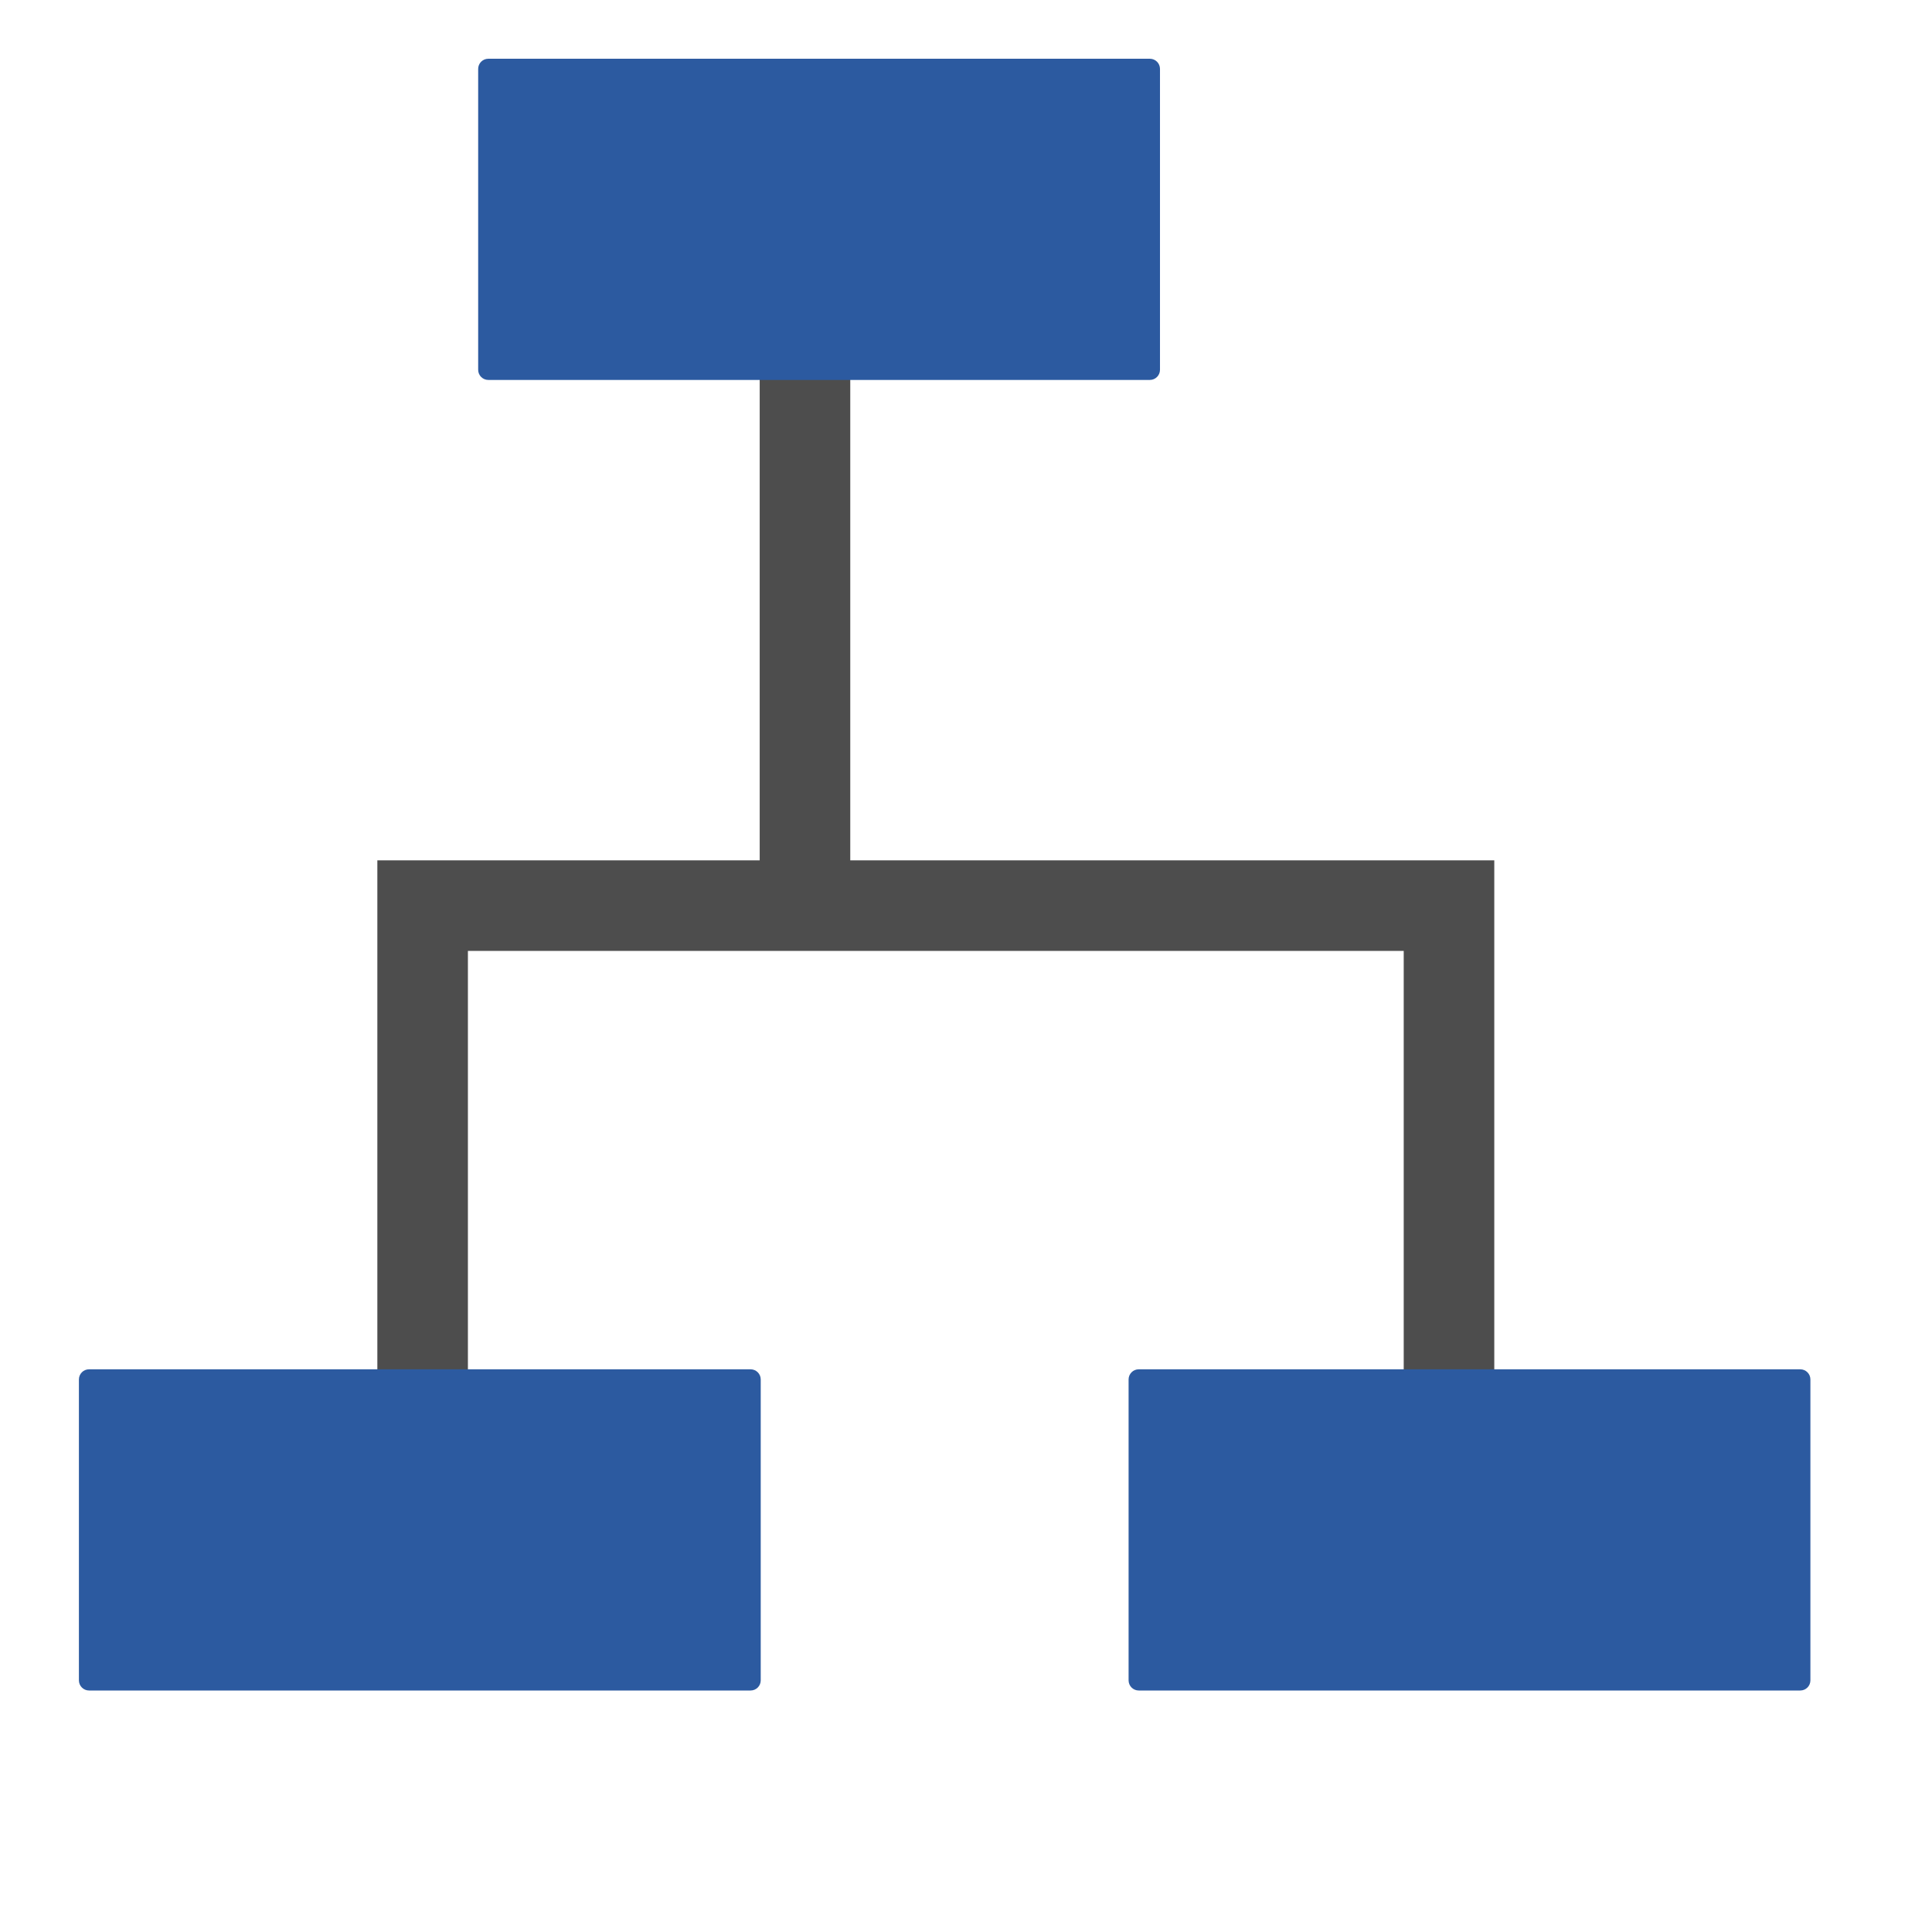
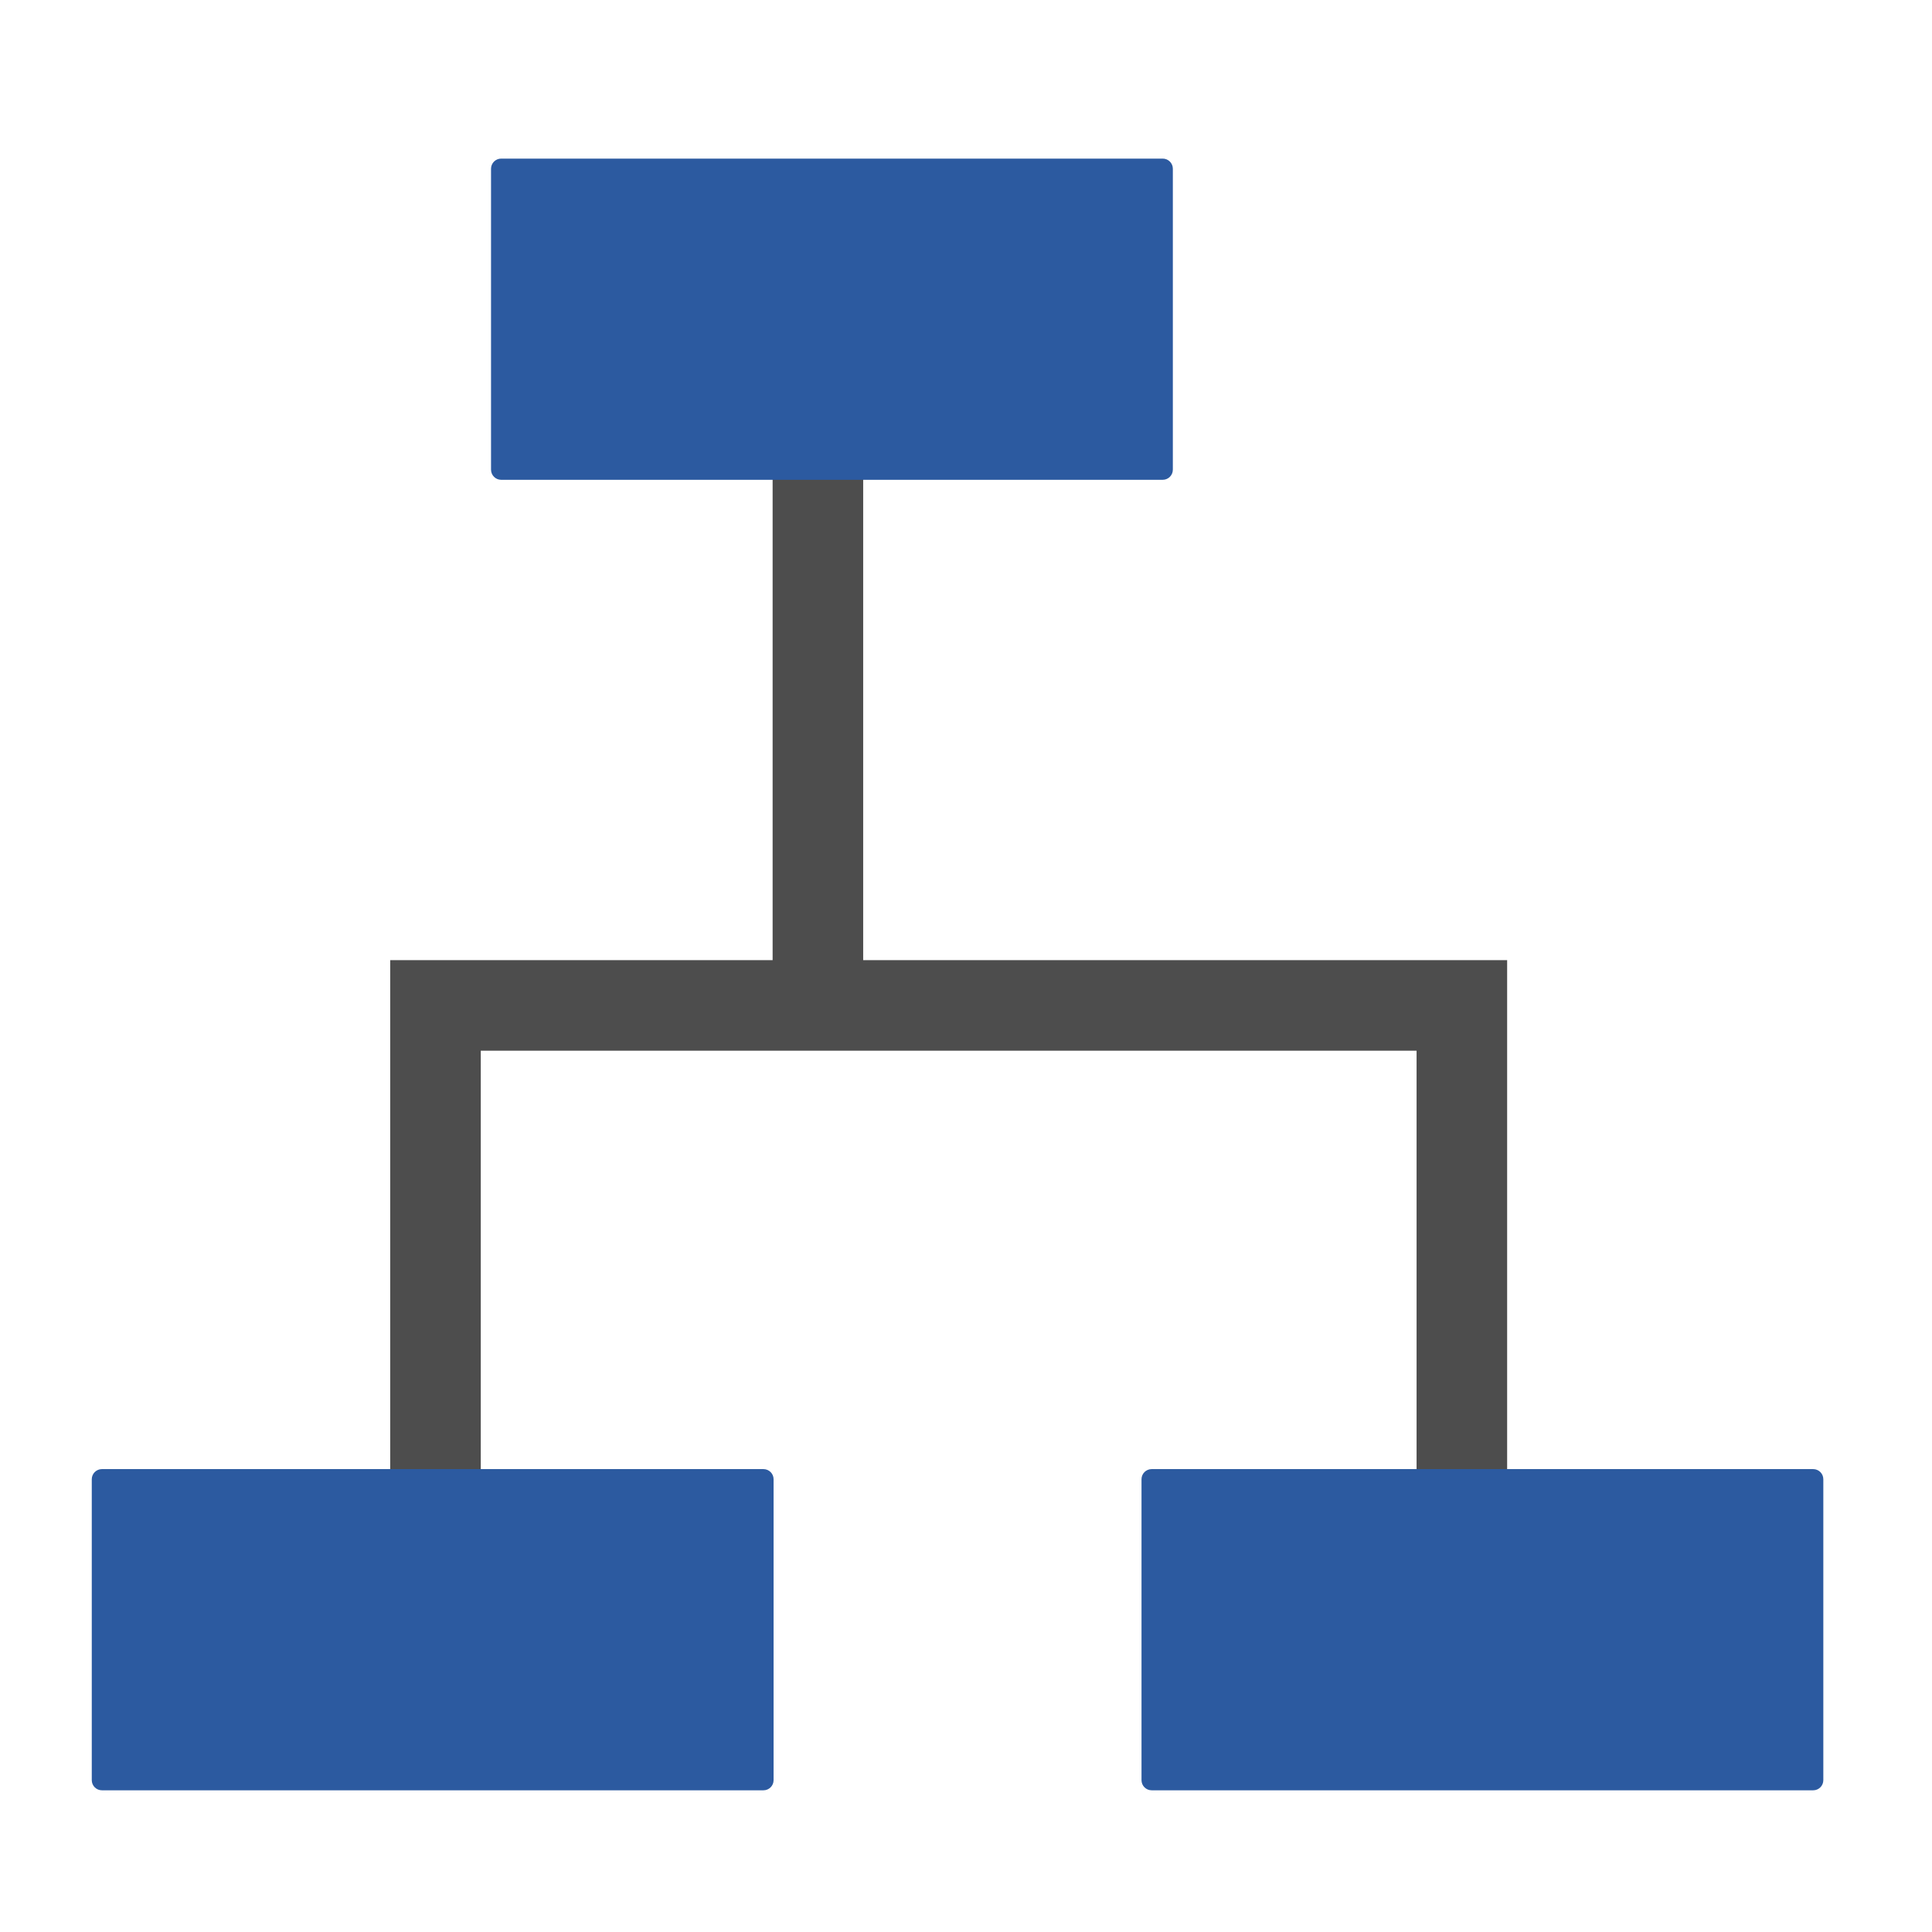
<svg xmlns="http://www.w3.org/2000/svg" width="32" height="32" id="svg2" version="1.1">
  <defs id="defs4">
    <linearGradient id="linearGradient3796">
      <stop id="stop3798" offset="0" style="stop-color:#e8eef2;stop-opacity:1;" />
      <stop id="stop3800" offset="1" style="stop-color:#c5d9e4;stop-opacity:1;" />
    </linearGradient>
    <linearGradient id="linearGradient3994">
      <stop style="stop-color:#ffc444;stop-opacity:1;" offset="0" id="stop3996" />
      <stop style="stop-color:#efc87e;stop-opacity:1;" offset="1" id="stop3998" />
    </linearGradient>
  </defs>
  <g id="layer4" style="display:inline" />
  <g id="layer3" style="display:inline">
-     <path style="fill:none;stroke:#4d4d4d;stroke-width:1.5;stroke-linecap:butt;stroke-linejoin:miter;stroke-miterlimit:4;stroke-opacity:1;stroke-dasharray:none" d="m 13.333,6.128 0,8.811" id="path3799" />
-     <path style="fill:none;stroke:#4d4d4d;stroke-width:1.5;stroke-linecap:butt;stroke-linejoin:miter;stroke-miterlimit:4;stroke-opacity:1;stroke-dasharray:none" d="m 7,23 0,-8 17,0 0,8" id="path3801" />
-     <rect style="fill:#2c5aa0;fill-opacity:1;fill-rule:evenodd;stroke:none" id="rect3021" width="11.293" height="5.32" x="7.92" y="0.973" ry="0.168" />
-     <rect ry="0.168" y="22.68" x="1.307" height="5.32" width="11.293" id="rect3815" style="fill:#2c5aa0;fill-opacity:1;fill-rule:evenodd;stroke:none" />
-     <rect ry="0.168" y="22.68" x="18.693" height="5.32" width="11.293" id="rect3817" style="fill:#2c5aa0;fill-opacity:1;fill-rule:evenodd;stroke:none" />
+     <path style="fill:none;stroke:#4d4d4d;stroke-width:1.5;stroke-linecap:butt;stroke-linejoin:miter;stroke-miterlimit:4;stroke-opacity:1;stroke-dasharray:none" d="m 13.547,7.781 0,8.811" id="path3799" />
+     <path style="fill:none;stroke:#4d4d4d;stroke-width:1.5;stroke-linecap:butt;stroke-linejoin:miter;stroke-miterlimit:4;stroke-opacity:1;stroke-dasharray:none" d="m 7.213,24.653 0,-8 17,0 0,8" id="path3801" />
+     <rect style="fill:#2c5aa0;fill-opacity:1;fill-rule:evenodd;stroke:none" id="rect3021" width="11.293" height="5.32" x="8.133" y="2.627" ry="0.168" />
+     <rect ry="0.168" y="24.333" x="1.52" height="5.32" width="11.293" id="rect3815" style="fill:#2c5aa0;fill-opacity:1;fill-rule:evenodd;stroke:none" />
+     <rect ry="0.168" y="24.333" x="18.907" height="5.32" width="11.293" id="rect3817" style="fill:#2c5aa0;fill-opacity:1;fill-rule:evenodd;stroke:none" />
  </g>
  <g id="layer2" />
</svg>
